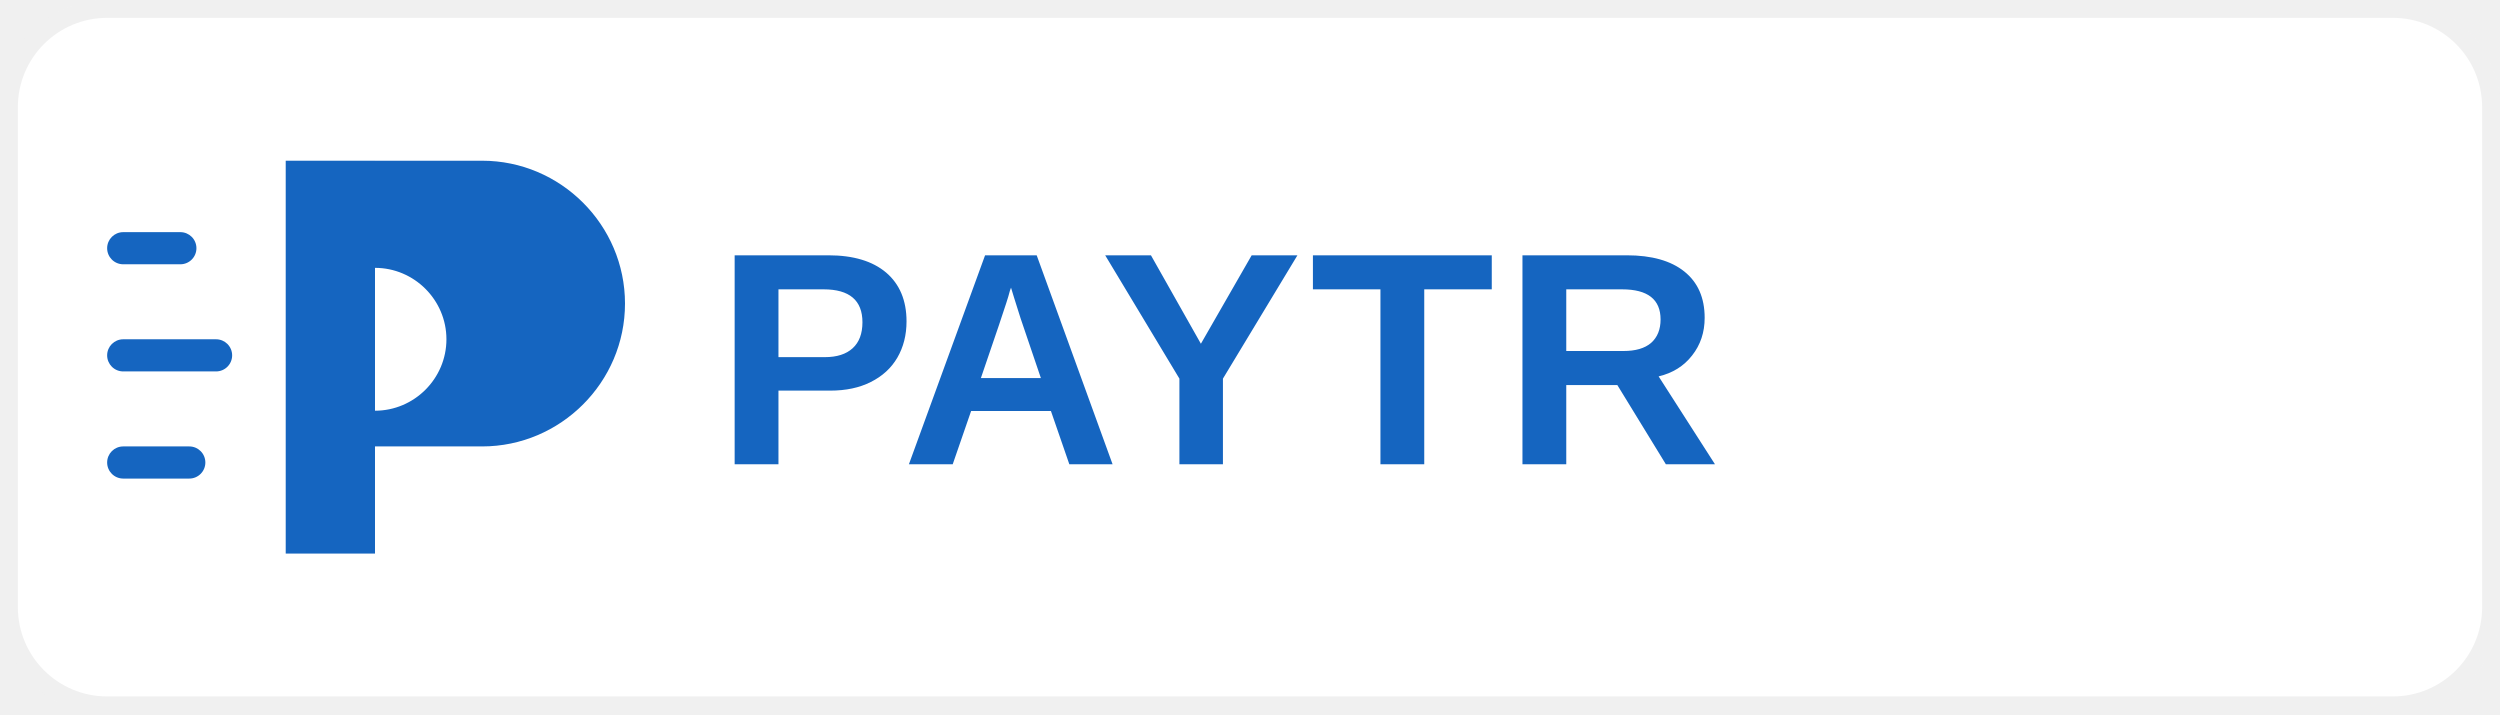
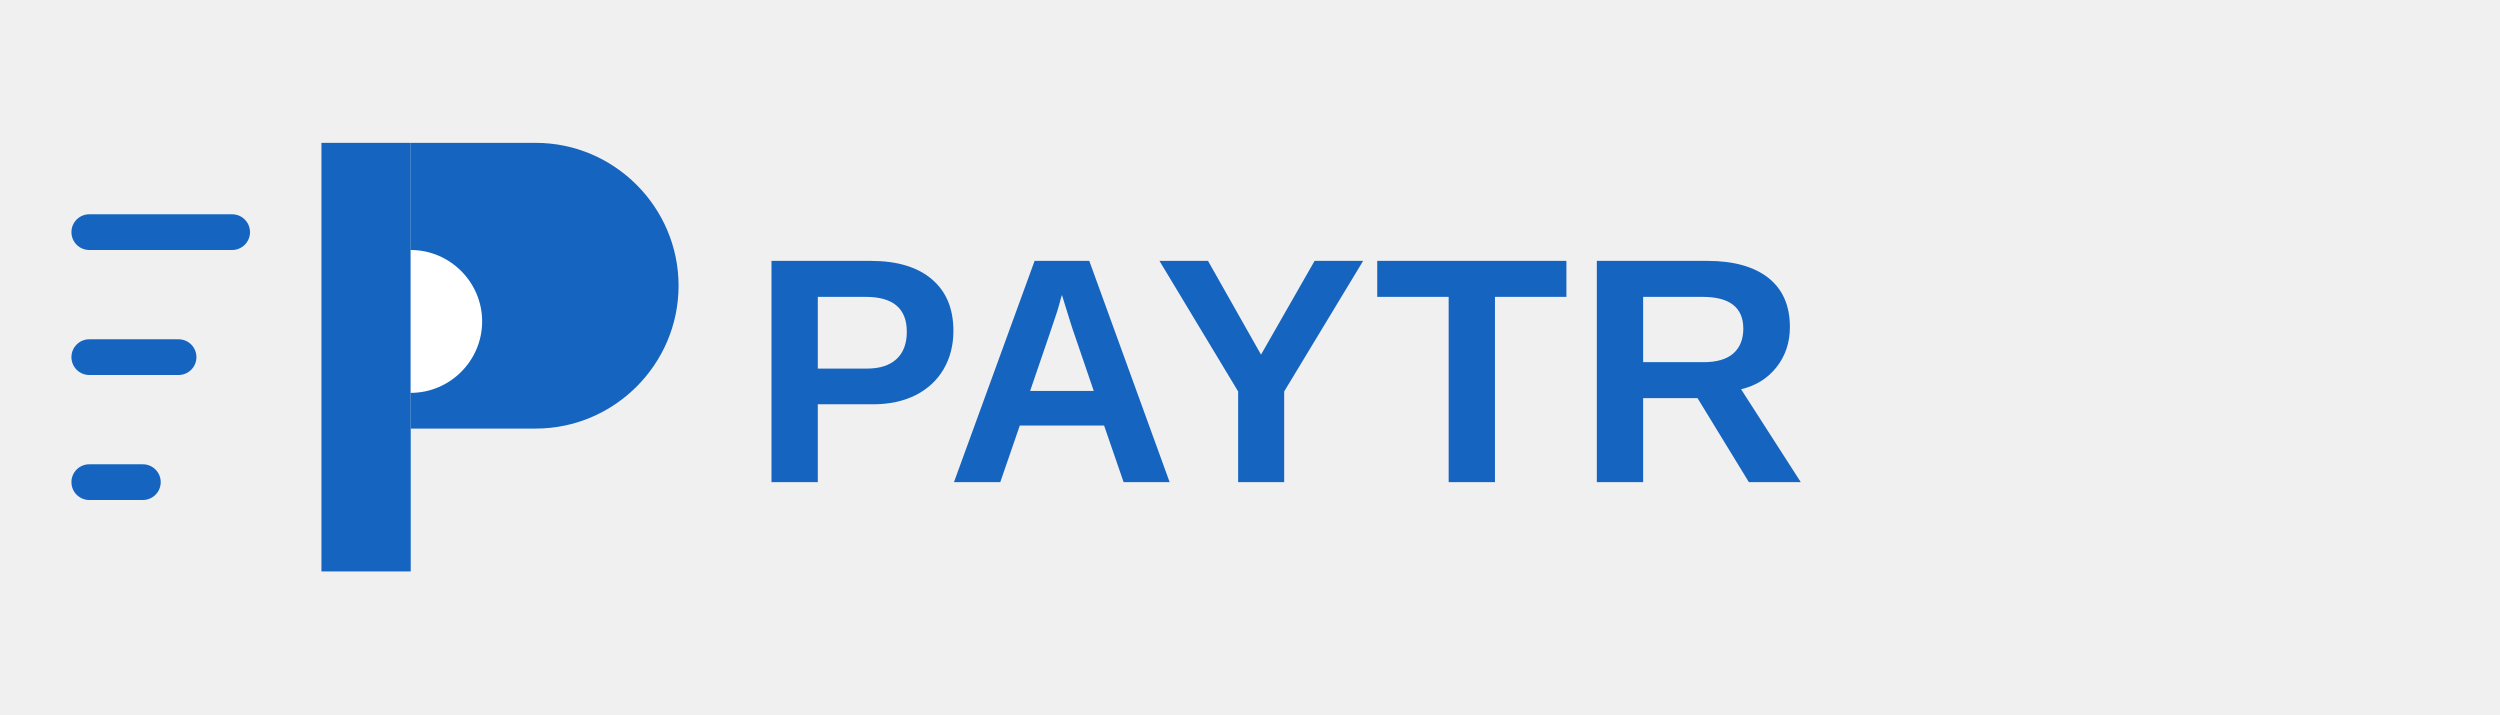
<svg xmlns="http://www.w3.org/2000/svg" viewBox="0 0 140 40" fill="none" aria-hidden="true">
-   <rect width="140" height="40" rx="6" fill="#FFFFFF" />
-   <rect x="0.5" y="0.5" width="139" height="39" rx="5.5" fill="none" stroke="rgba(0,0,0,0.06)" stroke-width="1" />
-   <rect x="6" y="13" width="5" height="1.8" rx="0.9" fill="#1565C0" />
-   <rect x="6" y="19" width="7" height="1.8" rx="0.9" fill="#1565C0" />
-   <rect x="6" y="25" width="5.5" height="1.8" rx="0.9" fill="#1565C0" />
-   <path d="M16 9h5v22h-5V9z" fill="#1565C0" />
-   <path d="M21 9h6c4.4 0 8 3.6 8 8s-3.6 8-8 8h-6V9z" fill="#1565C0" />
-   <path d="M21 13v10c2.2 0 4-1.8 4-4s-1.8-4-4-4h0z" fill="#FFFFFF" />
-   <text x="40" y="26" font-family="Arial, Helvetica, sans-serif" font-size="17" font-weight="700" letter-spacing="0.4" fill="#1565C0">PAYTR</text>
+   <rect x="4" y="12" width="10" height="2" rx="1" fill="#1565C0" />
+   <rect x="4" y="19" width="7" height="2" rx="1" fill="#1565C0" />
+   <rect x="4" y="26" width="5" height="2" rx="1" fill="#1565C0" />
+   <path d="M18 8h5v24h-5V8z" fill="#1565C0" />
+   <path d="M23 8h7c4.4 0 8 3.6 8 8s-3.6 8-8 8h-7V8z" fill="#1565C0" />
+   <path d="M23 12v10c2.2 0 4-1.8 4-4s-1.8-4-4-4v0z" fill="#FFFFFF" />
+   <text x="42" y="27" font-family="Arial, Helvetica, sans-serif" font-size="18" font-weight="700" letter-spacing="0.3" fill="#1565C0">PAYTR</text>
</svg>
